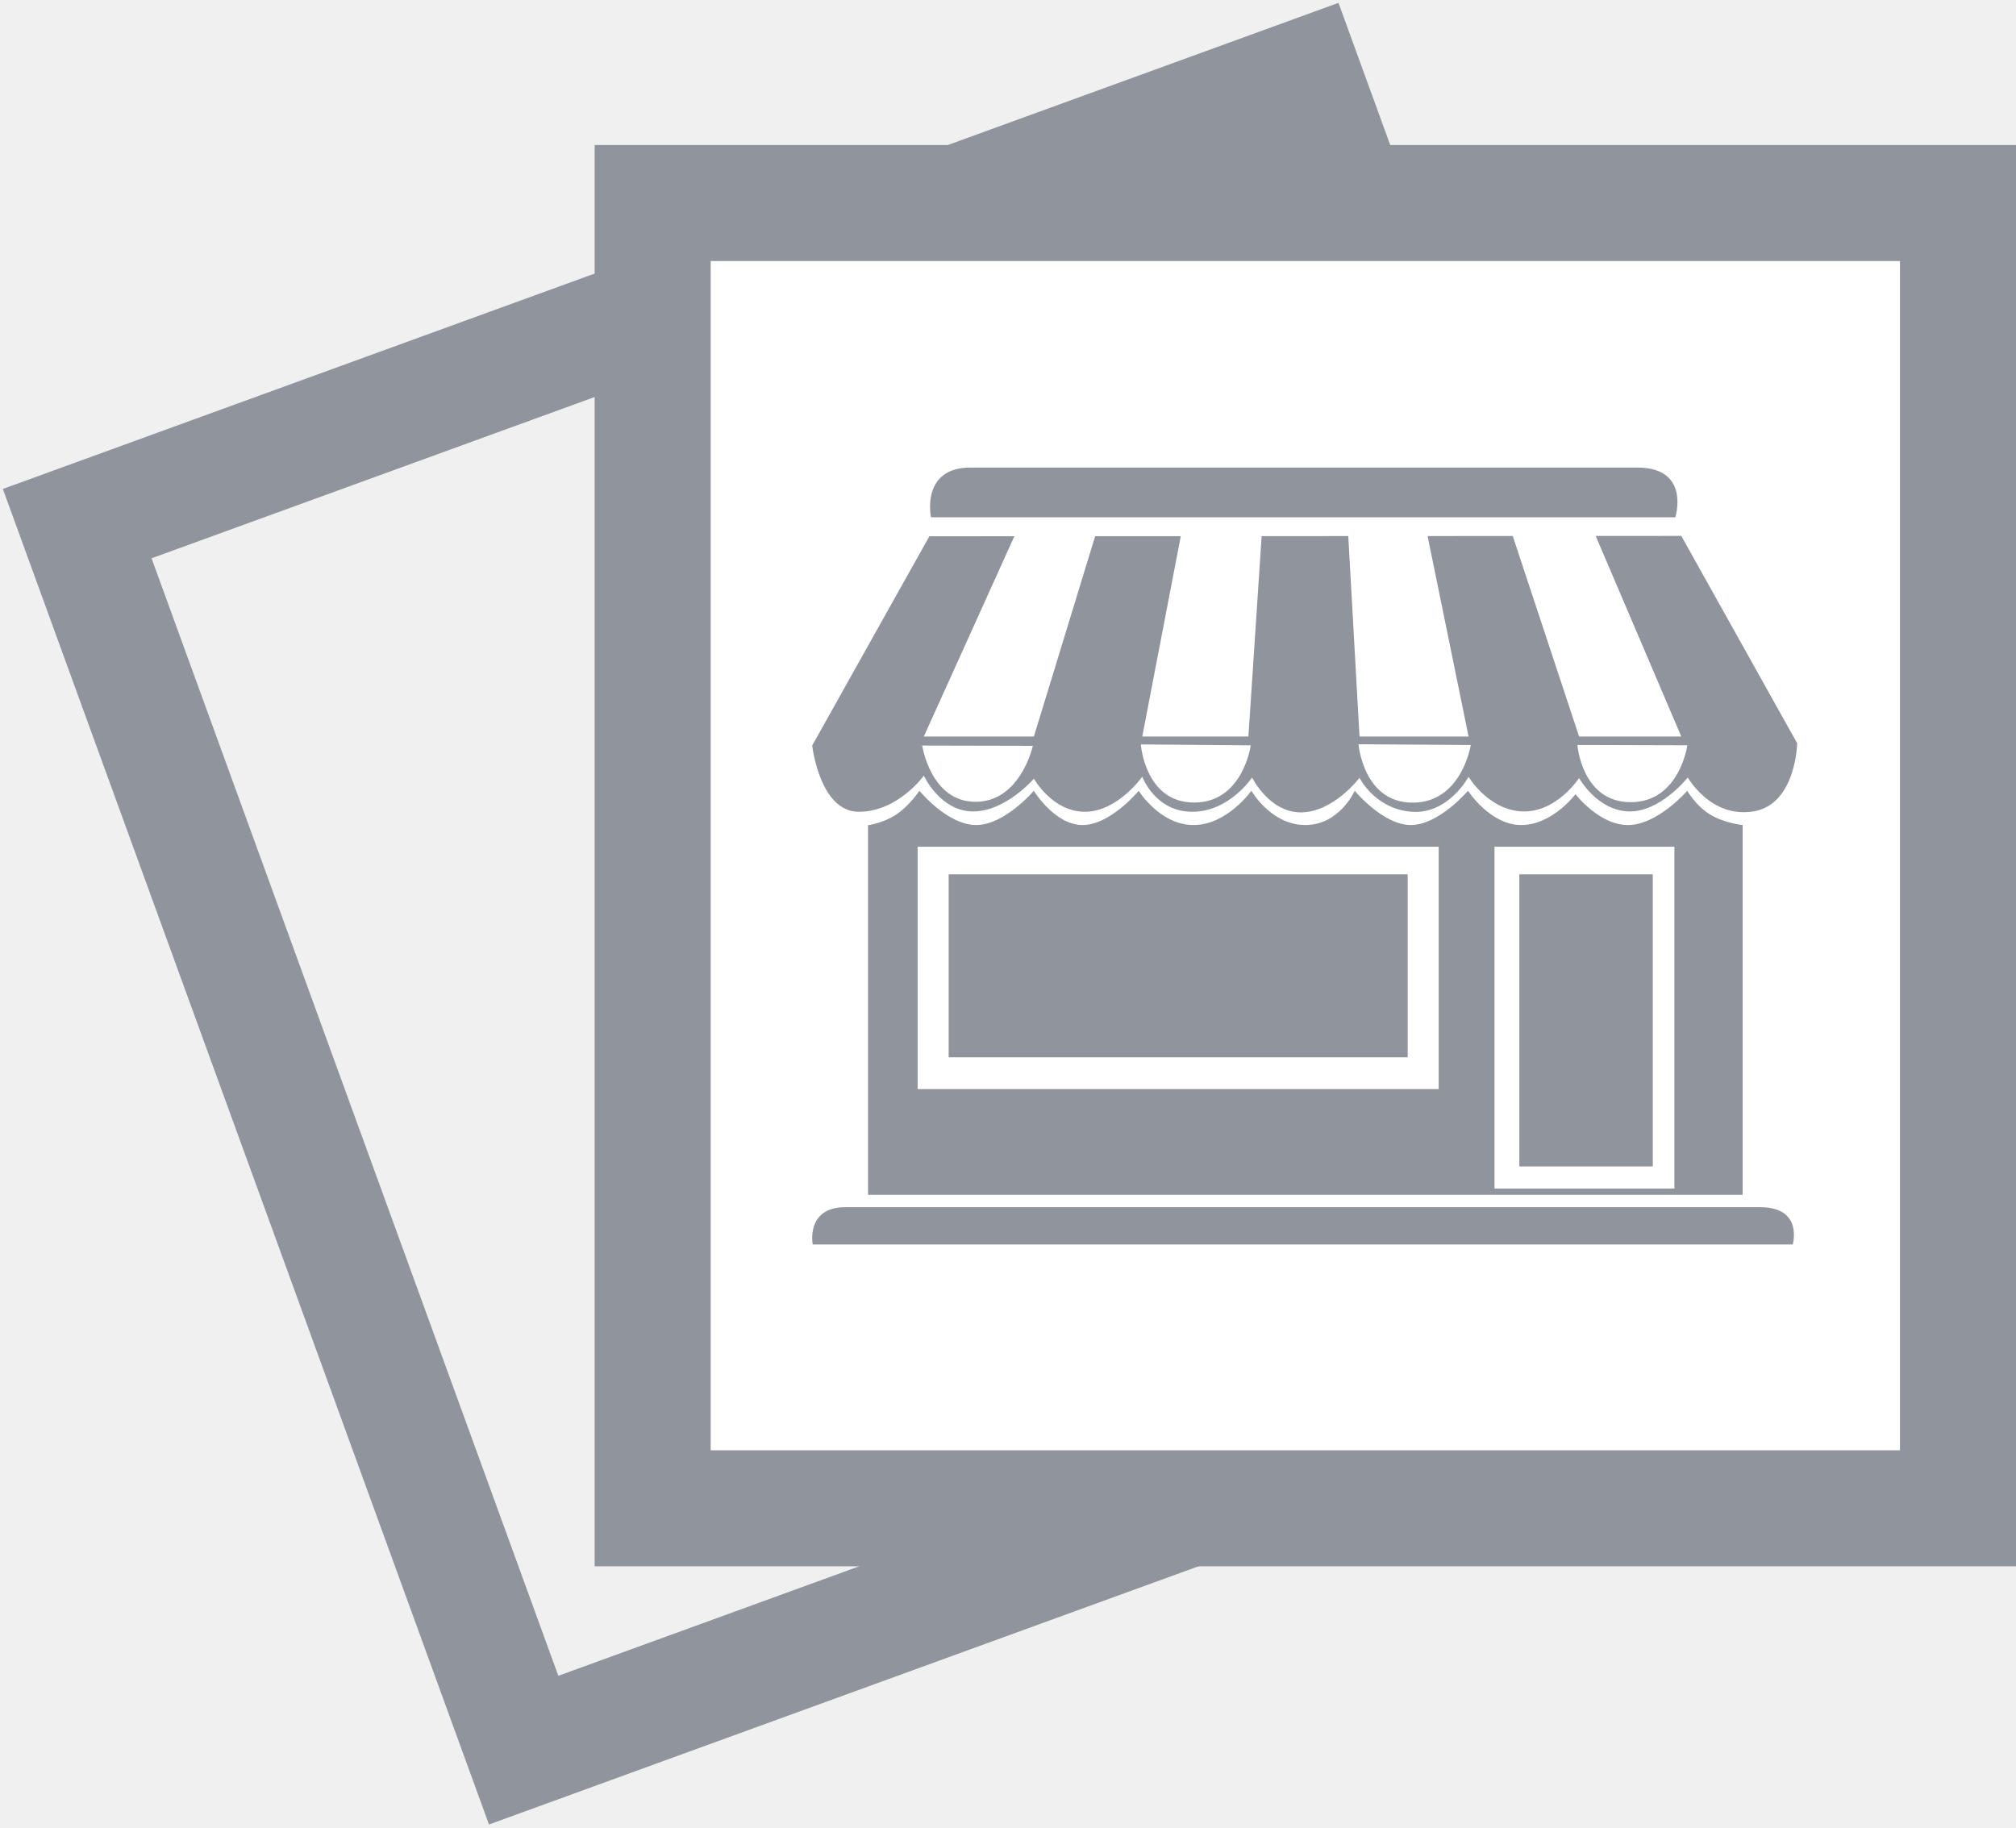
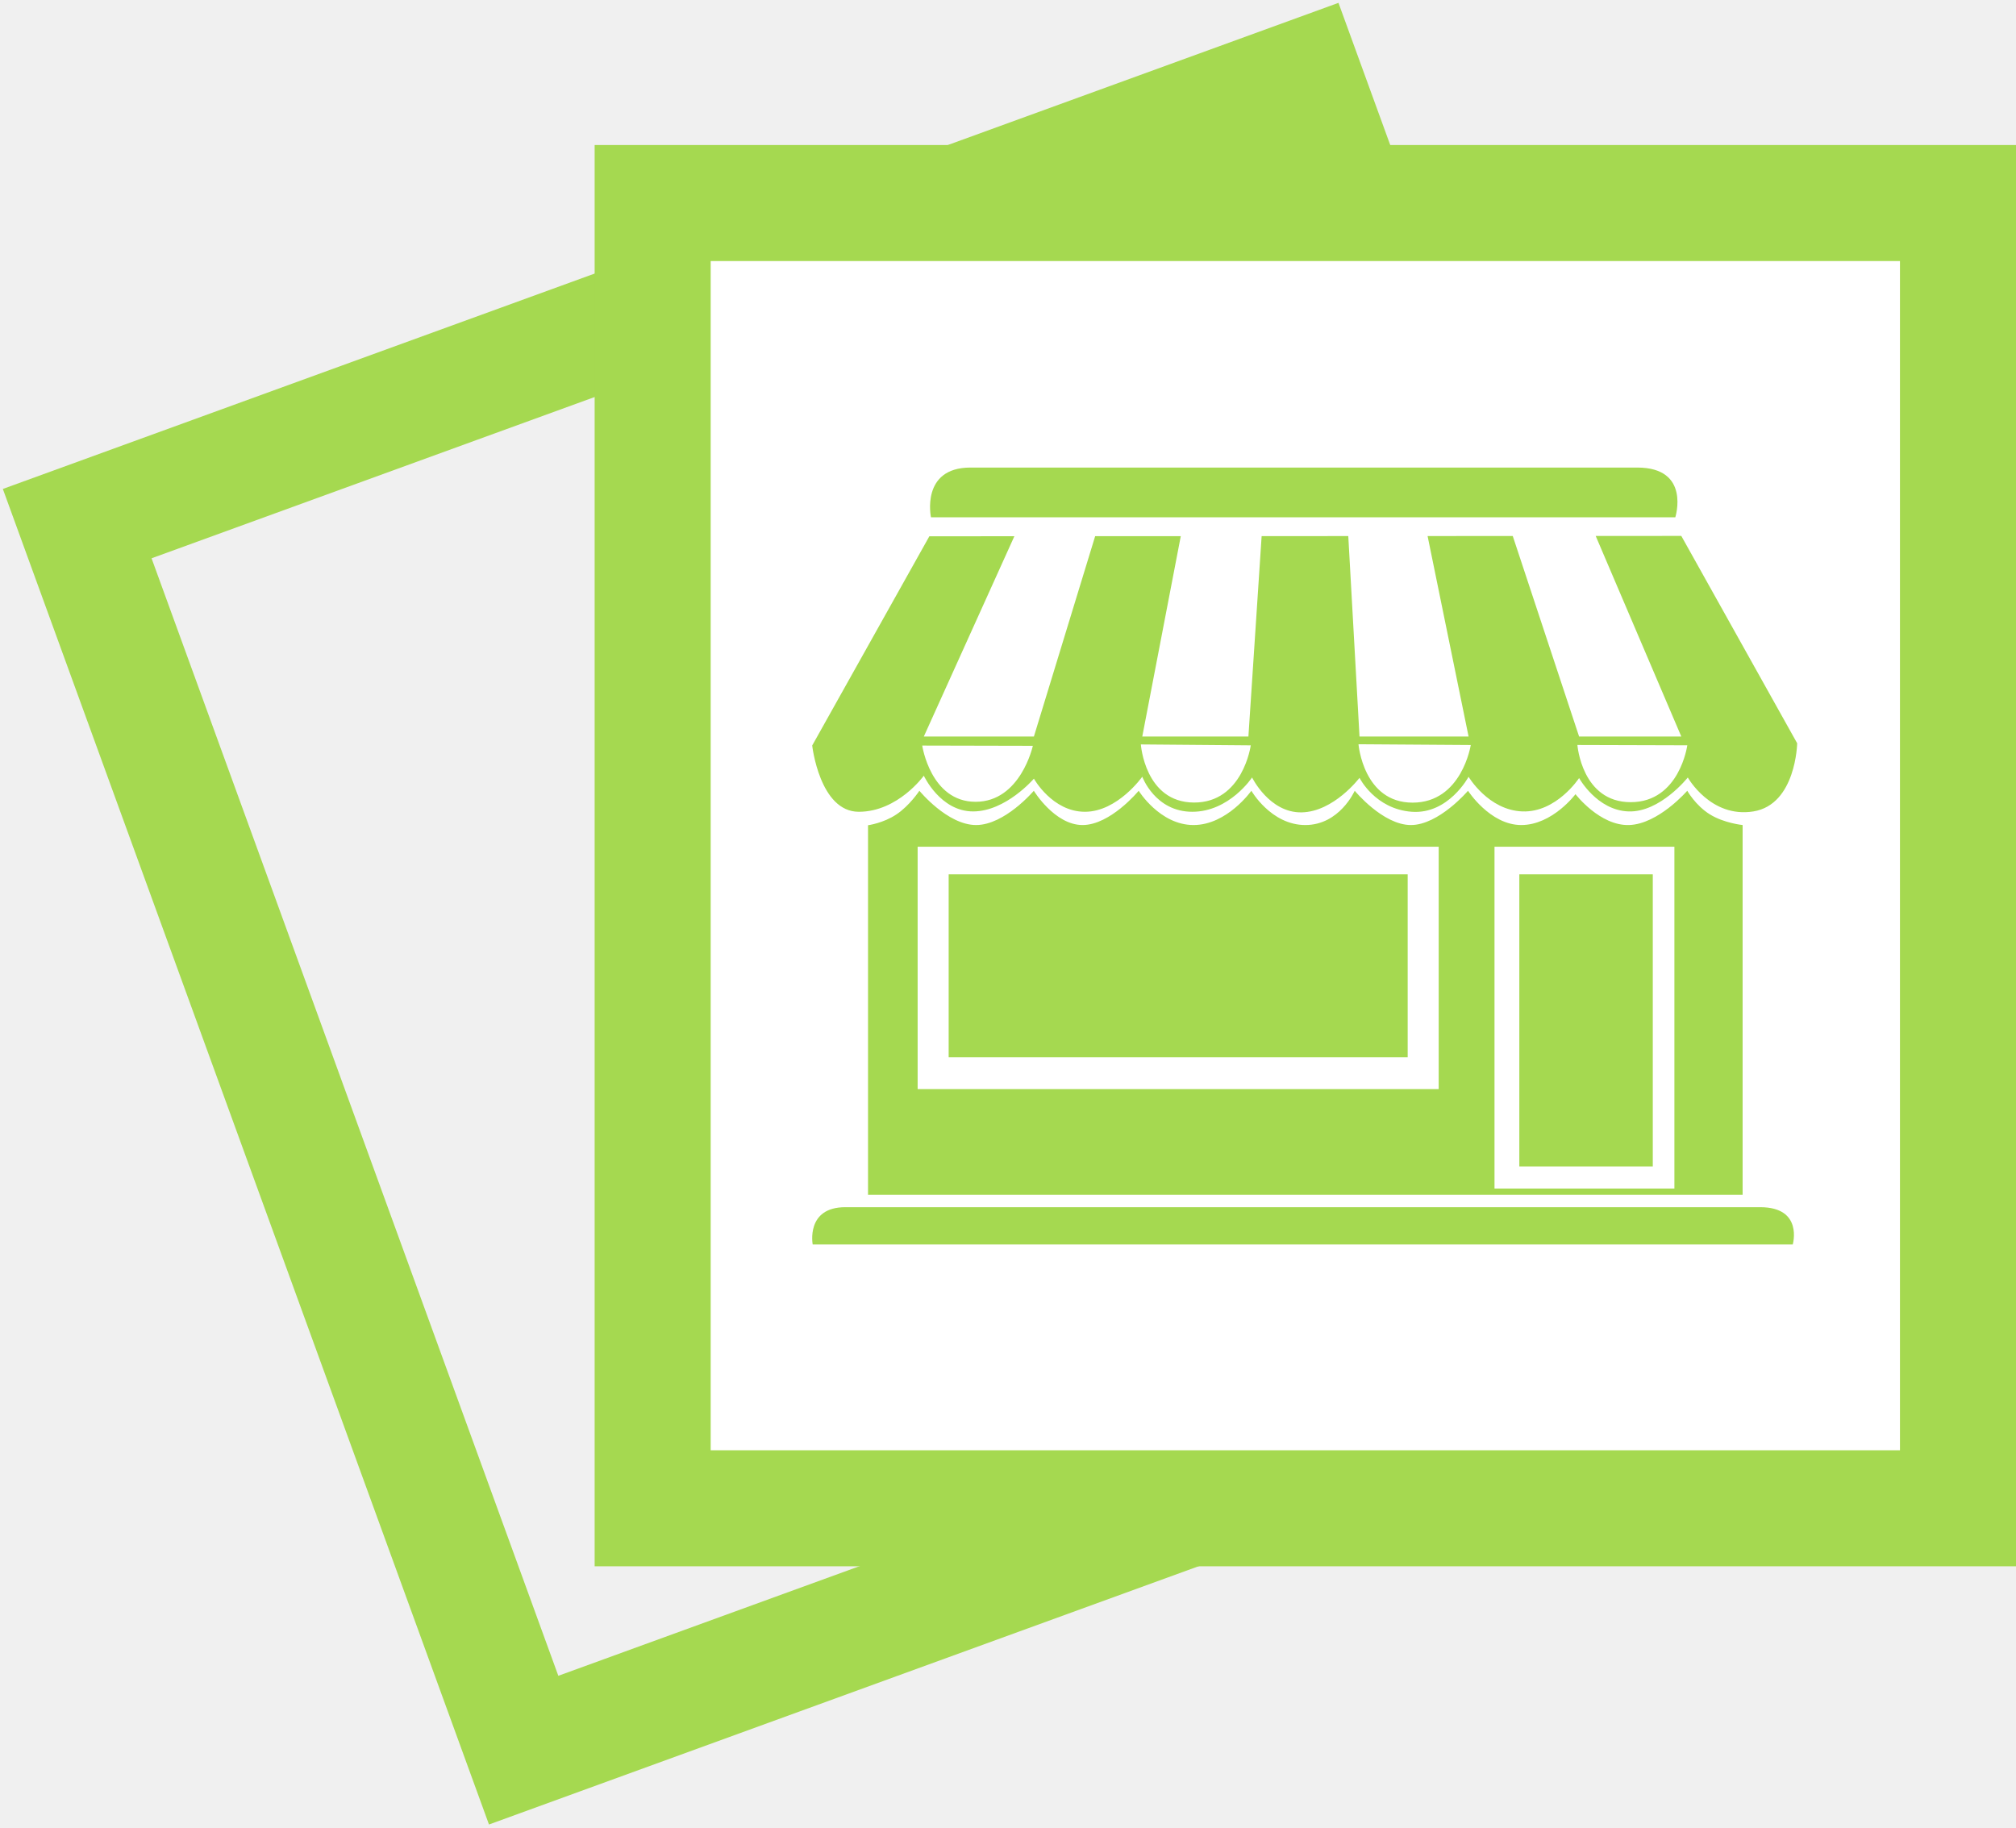
<svg xmlns="http://www.w3.org/2000/svg" xmlns:xlink="http://www.w3.org/1999/xlink" width="139px" height="126px" viewBox="0 0 139 126" version="1.1">
  <defs>
    <rect id="path-1" x="46" y="14" width="89" height="90" />
    <mask id="mask-2" maskContentUnits="userSpaceOnUse" maskUnits="objectBoundingBox" x="0" y="0" width="89" height="90" fill="white">
      <use xlink:href="#path-1" />
    </mask>
  </defs>
  <g id="Page-1" stroke="none" stroke-width="1" fill="none" fill-rule="evenodd">
    <g id="photostoreicon">
      <g>
-         <path d="M14,14 L112,14 L112,112 L14,112 L14,14 Z M22,22 L104,22 L104,104 L22,104 L22,22 Z" id="Combined-Shape" fill="#90949C" transform="translate(63, 63) rotate(-20) translate(-63, -63) " />
+         <path d="M14,14 L112,14 L112,112 L14,112 L14,14 Z M22,22 L104,22 L104,104 L22,104 L22,22 Z" id="Combined-Shape" fill="#A5D950" transform="translate(63, 63) rotate(-20) translate(-63, -63) " />
        <use id="Rectangle-68" stroke="#979797" mask="url(#mask-2)" stroke-width="2" fill="#FFFFFF" xlink:href="#path-1" />
-         <path d="M41,10 L139,10 L139,108 L41,108 L41,10 Z M49,18 L131,18 L131,100 L49,100 L49,18 Z" id="Combined-Shape" fill="#90949C" />
+         <path d="M41,10 L139,10 L139,108 L41,108 L41,10 Z M49,18 L131,18 L131,100 L49,100 L49,18 Z" id="Combined-Shape" fill="#A5D950" />
      </g>
-       <g id="storenameicon" transform="translate(56, 32)" fill="#90949C">
+       <g id="storenameicon" transform="translate(56, 32)" fill="#A5D950">
        <path d="M3.849,24.902 C3.849,24.902 4.899,24.764 5.811,24.153 C6.723,23.541 7.391,22.525 7.391,22.525 C7.391,22.525 9.321,24.888 11.3,24.888 C13.279,24.888 15.28,22.525 15.28,22.525 C15.28,22.525 16.715,24.888 18.641,24.888 C20.567,24.888 22.51,22.525 22.51,22.525 C22.51,22.525 23.972,24.889 26.291,24.888 C28.611,24.888 30.28,22.525 30.28,22.525 C30.28,22.525 31.635,24.888 34,24.888 C36.365,24.888 37.406,22.525 37.406,22.525 C37.406,22.525 39.348,24.888 41.278,24.888 C43.207,24.888 45.217,22.525 45.217,22.525 C45.217,22.525 46.736,24.888 48.888,24.888 C51.041,24.888 52.627,22.76 52.627,22.76 C52.627,22.76 54.305,24.95 56.323,24.888 C58.342,24.827 60.333,22.525 60.333,22.525 C60.333,22.525 60.905,23.541 61.893,24.153 C62.88,24.764 64.151,24.888 64.151,24.888 L64.151,50.383 L3.849,50.383 L3.849,24.902 Z M7.27,26.383 L43.195,26.383 L43.195,43.097 L7.27,43.097 L7.27,26.383 Z M47.044,26.383 L59.447,26.383 L59.447,49.954 L47.044,49.954 L47.044,26.383 Z" id="Combined-Shape" />
        <rect id="Rectangle-38" x="9.409" y="28.286" width="31.648" height="12.618" />
        <rect id="Rectangle-40" x="48.755" y="28.286" width="9.202" height="20.143" />
        <path d="M2.281,51.239 C5.02,51.239 62.381,51.239 65.366,51.239 C68.351,51.239 67.607,53.811 67.607,53.811 L0.034,53.811 C0.034,53.811 -0.457,51.239 2.281,51.239 Z" id="Rectangle-41" />
        <path d="M10.914,0.239 C14.365,0.239 53.169,0.239 56.883,0.239 C60.596,0.239 59.51,3.668 59.51,3.668 L8.189,3.668 C8.189,3.668 7.464,0.239 10.914,0.239 Z" id="Rectangle-42" />
        <path d="M8.078,4.977 L13.939,4.975 L7.696,18.785 L15.286,18.785 L19.509,4.972 L25.413,4.969 L22.758,18.785 L30.076,18.785 L30.988,4.967 L36.962,4.964 L37.736,18.785 L45.256,18.785 L42.43,4.962 L48.302,4.959 L52.876,18.785 L59.923,18.785 L54.021,4.956 L59.923,4.953 L67.912,19.25 C67.912,19.25 67.836,23.475 64.892,23.95 C61.948,24.425 60.371,21.61 60.371,21.61 C60.371,21.61 58.464,24.024 56.283,23.95 C54.103,23.876 52.876,21.649 52.876,21.649 C52.876,21.649 51.323,24.031 48.972,23.95 C46.621,23.869 45.256,21.561 45.256,21.561 C45.256,21.561 43.871,24.161 41.337,23.974 C38.804,23.787 37.736,21.634 37.736,21.634 C37.736,21.634 35.969,23.974 33.745,24.015 C31.521,24.055 30.328,21.608 30.328,21.608 C30.328,21.608 28.77,23.974 26.205,23.974 C23.639,23.974 22.758,21.555 22.758,21.555 C22.758,21.555 21.056,23.974 18.804,23.974 C16.552,23.974 15.286,21.69 15.286,21.69 C15.286,21.69 13.354,23.95 11.092,23.95 C8.83,23.95 7.696,21.486 7.696,21.486 C7.696,21.486 5.913,23.974 3.212,23.974 C0.511,23.974 0,19.404 0,19.404 L8.078,4.977 Z M7.586,19.409 L15.213,19.426 C15.213,19.426 14.369,23.286 11.265,23.286 C8.16,23.286 7.586,19.409 7.586,19.409 Z M22.66,19.33 L30.238,19.393 C30.238,19.393 29.7,23.353 26.318,23.337 C22.937,23.322 22.66,19.33 22.66,19.33 Z M37.666,19.317 L45.407,19.37 C45.407,19.37 44.793,23.344 41.395,23.344 C37.998,23.344 37.666,19.317 37.666,19.317 Z M52.759,19.368 L60.336,19.39 C60.336,19.39 59.806,23.312 56.433,23.312 C53.059,23.312 52.759,19.368 52.759,19.368 Z" id="Combined-Shape" />
      </g>
    </g>
  </g>
</svg>
